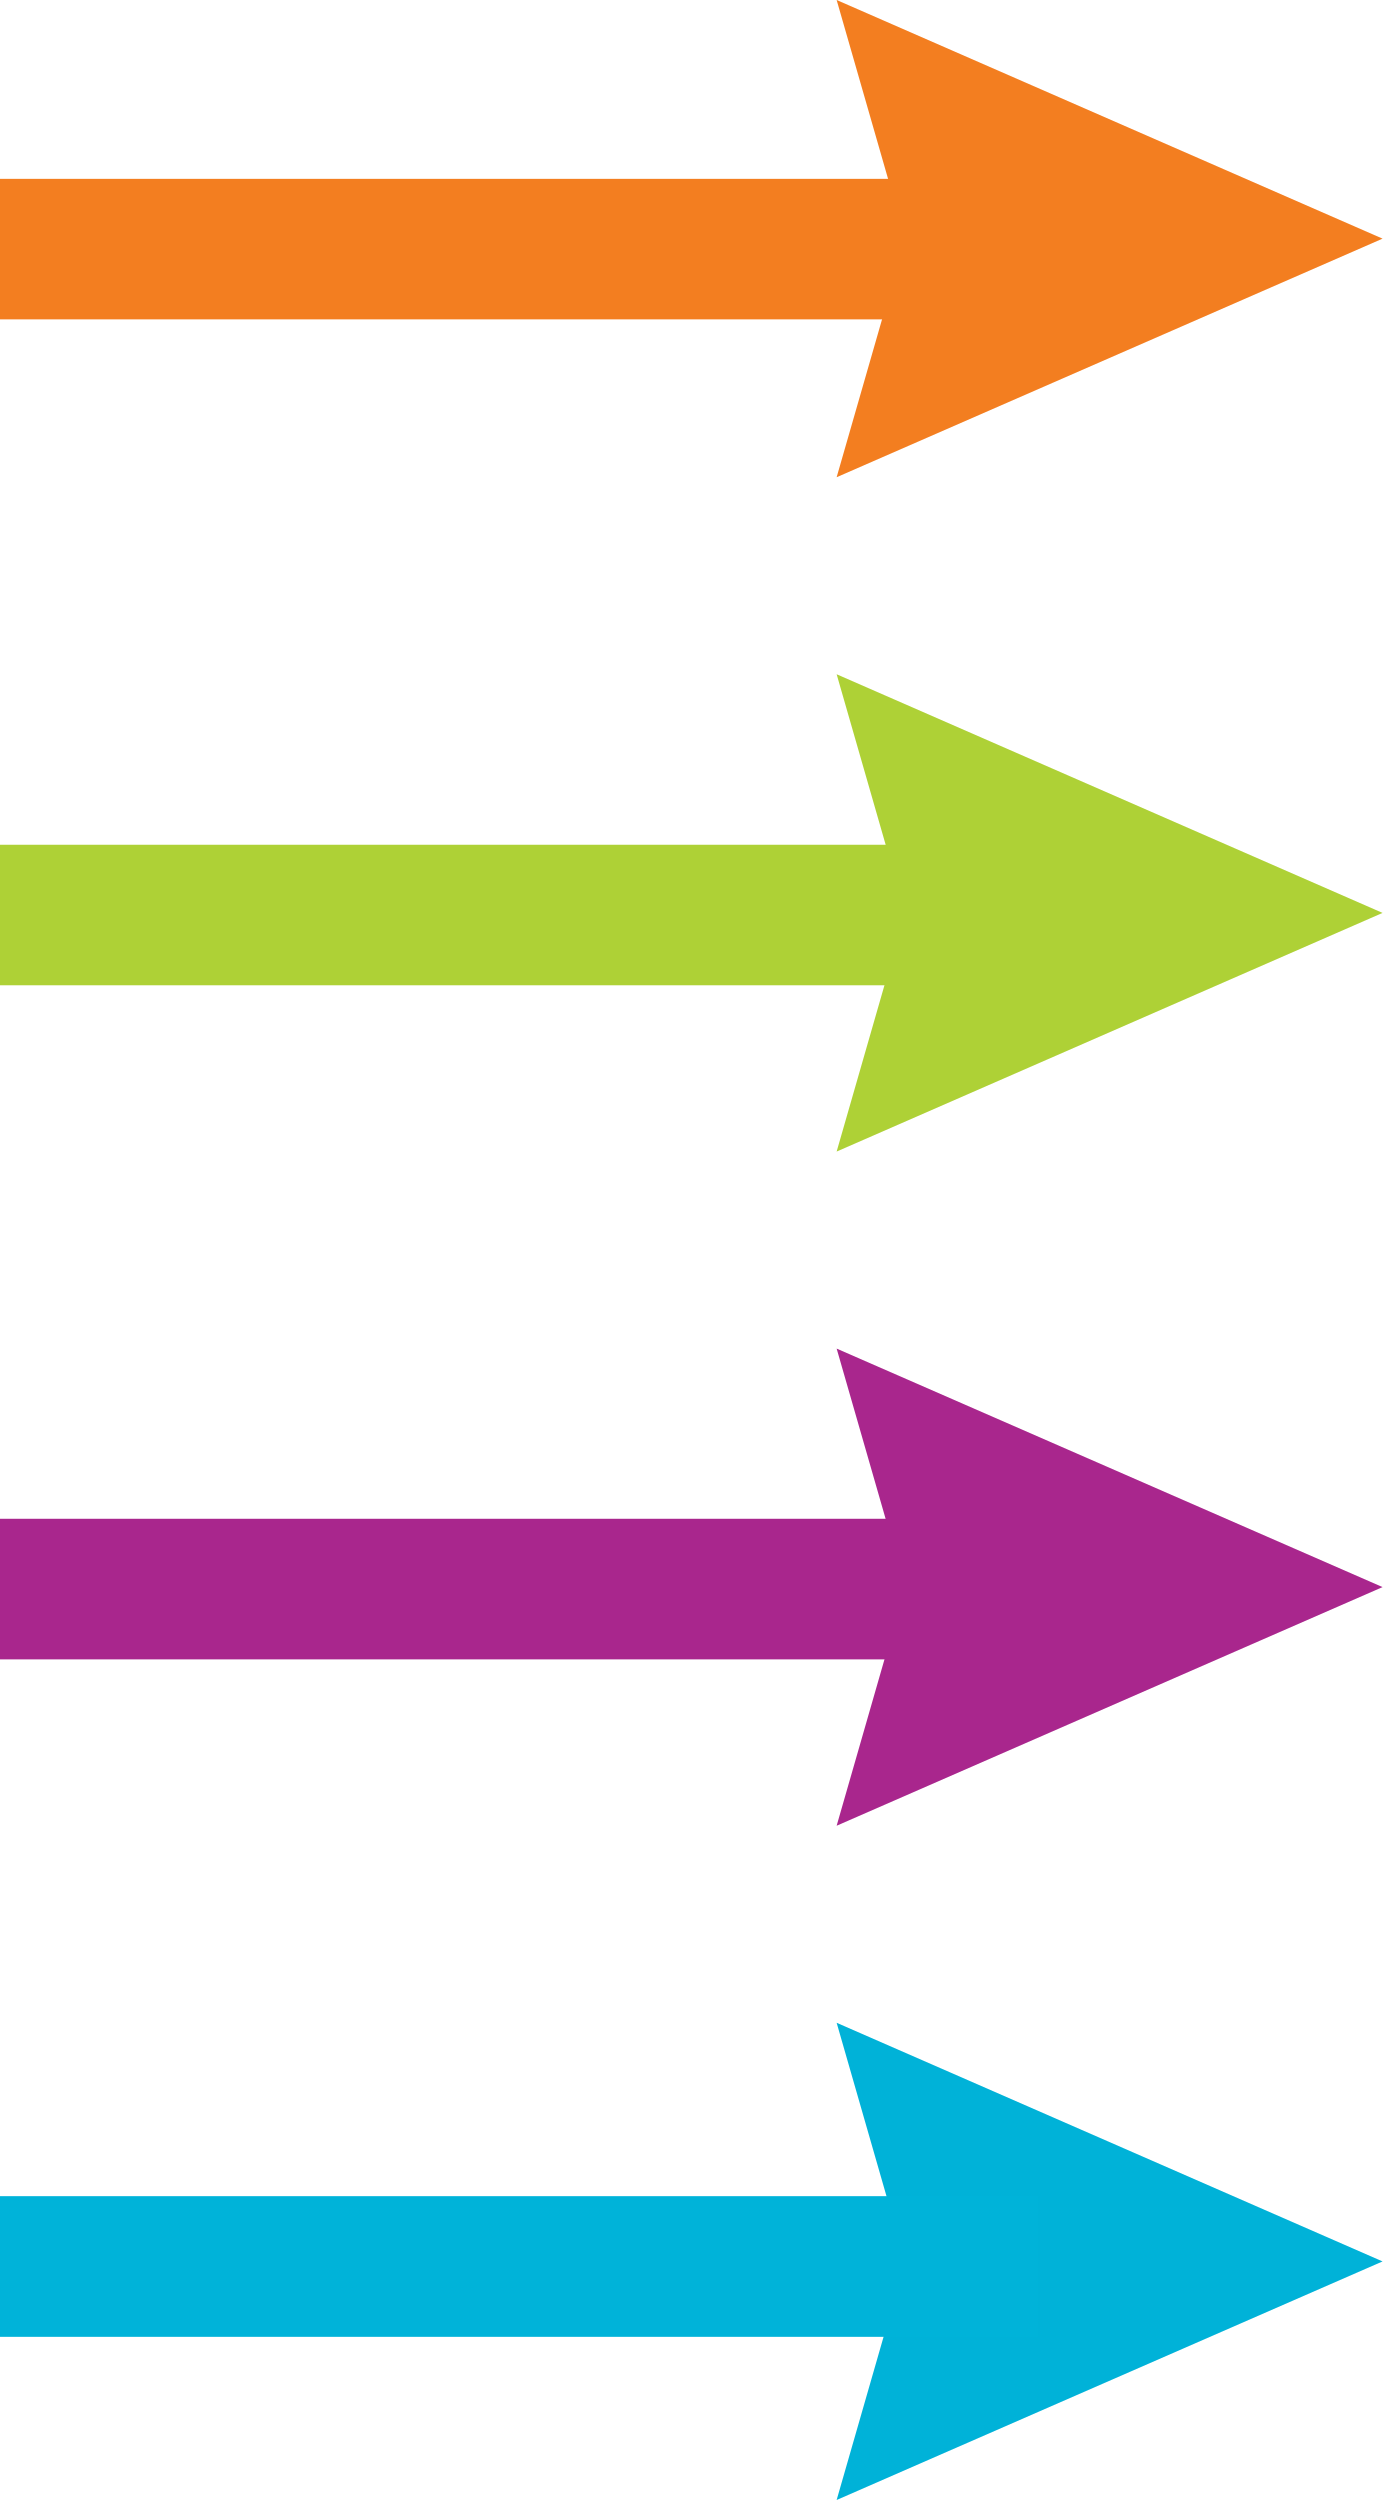
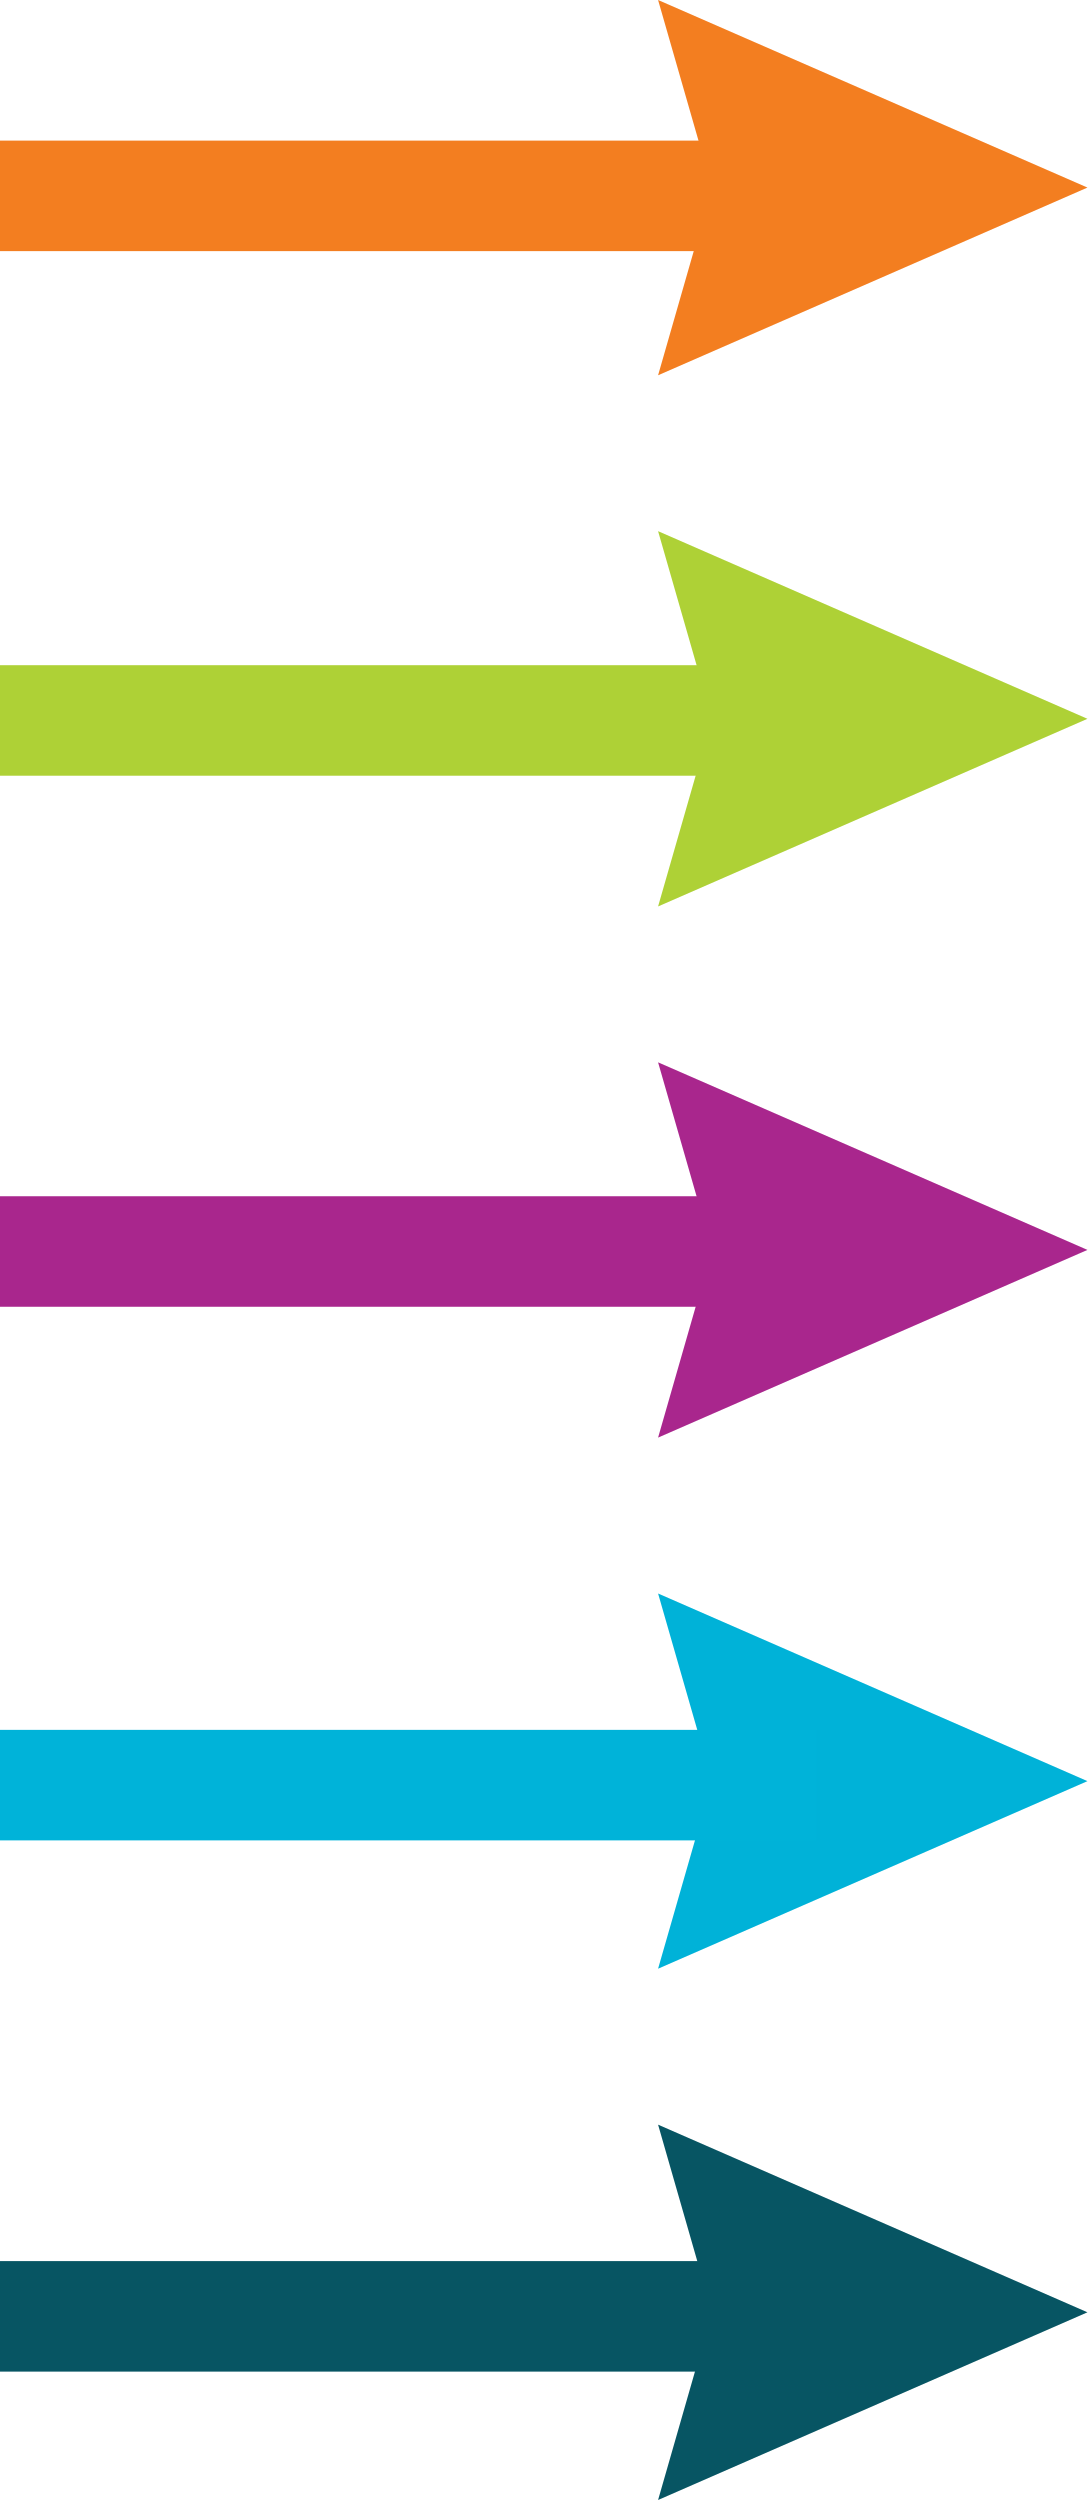
- <svg xmlns="http://www.w3.org/2000/svg" version="1.1" id="Layer_1" x="0px" y="0px" width="17.71px" height="32.024px" viewBox="0 0 17.71 32.024" enable-background="new 0 0 17.71 32.024" xml:space="preserve">
-   <polygon fill="#F37E20" points="11.596,3.057 10.717,0 17.71,3.057 10.717,6.113 " />
-   <rect y="2.291" fill="#F37E20" width="13.3" height="1.8" />
-   <polygon fill="#AED136" points="11.596,11.694 10.717,8.637 17.71,11.694 10.717,14.751 " />
-   <rect y="10.821" fill="#AED136" width="13.3" height="1.8" />
-   <polygon fill="#A9268D" points="11.596,20.33 10.717,17.275 17.71,20.33 10.717,23.387 " />
-   <rect y="19.455" fill="#A9268D" width="13.3" height="1.801" />
-   <polygon fill="#00B2D8" points="11.596,28.968 10.717,25.911 17.71,28.968 10.717,32.024 " />
-   <rect y="28.132" fill="#00B3D9" width="13.3" height="1.802" />
+ <svg xmlns="http://www.w3.org/2000/svg" xmlns:xlink="http://www.w3.org/1999/xlink" version="1.1" id="Layer_1" x="0px" y="0px" width="17.71px" height="40.717px" viewBox="0 0 17.71 40.717" enable-background="new 0 0 17.71 40.717" xml:space="preserve">
+   <polygon fill="#F37E20" points="11.596,3.055 10.718,6.112 17.711,3.055 10.718,0 " />
+   <g>
+     <defs>
+       <rect id="SVGID_1_" width="17.71" height="40.717" />
+     </defs>
+     <clipPath id="SVGID_2_">
+       <use xlink:href="#SVGID_1_" overflow="visible" />
+     </clipPath>
+     <line clip-path="url(#SVGID_2_)" fill="none" stroke="#F37E20" stroke-width="1.8" stroke-miterlimit="10" x1="13.3" y1="3.19" x2="0" y2="3.19" />
+   </g>
+   <polygon fill="#AED136" points="11.596,11.707 10.718,14.763 17.711,11.707 10.718,8.651 " />
+   <g>
+     <defs>
+       <rect id="SVGID_3_" width="17.71" height="40.717" />
+     </defs>
+     <clipPath id="SVGID_4_">
+       <use xlink:href="#SVGID_3_" overflow="visible" />
+     </clipPath>
+     <line clip-path="url(#SVGID_4_)" fill="none" stroke="#AED136" stroke-width="1.8" stroke-miterlimit="10" x1="13.3" y1="11.734" x2="0" y2="11.734" />
+   </g>
+   <polygon fill="#A9268D" points="11.596,20.357 10.718,23.414 17.711,20.357 10.718,17.302 " />
+   <g>
+     <defs>
+       <rect id="SVGID_5_" width="17.71" height="40.717" />
+     </defs>
+     <clipPath id="SVGID_6_">
+       <use xlink:href="#SVGID_5_" overflow="visible" />
+     </clipPath>
+     <line clip-path="url(#SVGID_6_)" fill="none" stroke="#A9268D" stroke-width="1.8" stroke-miterlimit="10" x1="13.3" y1="20.383" x2="0" y2="20.383" />
+   </g>
+   <polygon fill="#00B2D8" points="11.596,29.009 10.718,32.064 17.711,29.009 10.718,25.953 " />
+   <g>
+     <defs>
+       <rect id="SVGID_7_" width="17.71" height="40.717" />
+     </defs>
+     <clipPath id="SVGID_8_">
+       <use xlink:href="#SVGID_7_" overflow="visible" />
+     </clipPath>
+     <line clip-path="url(#SVGID_8_)" fill="none" stroke="#00B3D9" stroke-width="1.8" stroke-miterlimit="10" x1="13.3" y1="29.074" x2="0" y2="29.074" />
+   </g>
+   <polygon fill="#075563" points="11.596,37.66 10.718,40.717 17.711,37.66 10.718,34.604 " />
+   <g>
+     <defs>
+       <rect id="SVGID_9_" width="17.71" height="40.717" />
+     </defs>
+     <clipPath id="SVGID_10_">
+       <use xlink:href="#SVGID_9_" overflow="visible" />
+     </clipPath>
+     <line clip-path="url(#SVGID_10_)" fill="none" stroke="#075563" stroke-width="1.8" stroke-miterlimit="10" x1="13.3" y1="37.726" x2="0" y2="37.726" />
+   </g>
</svg>
